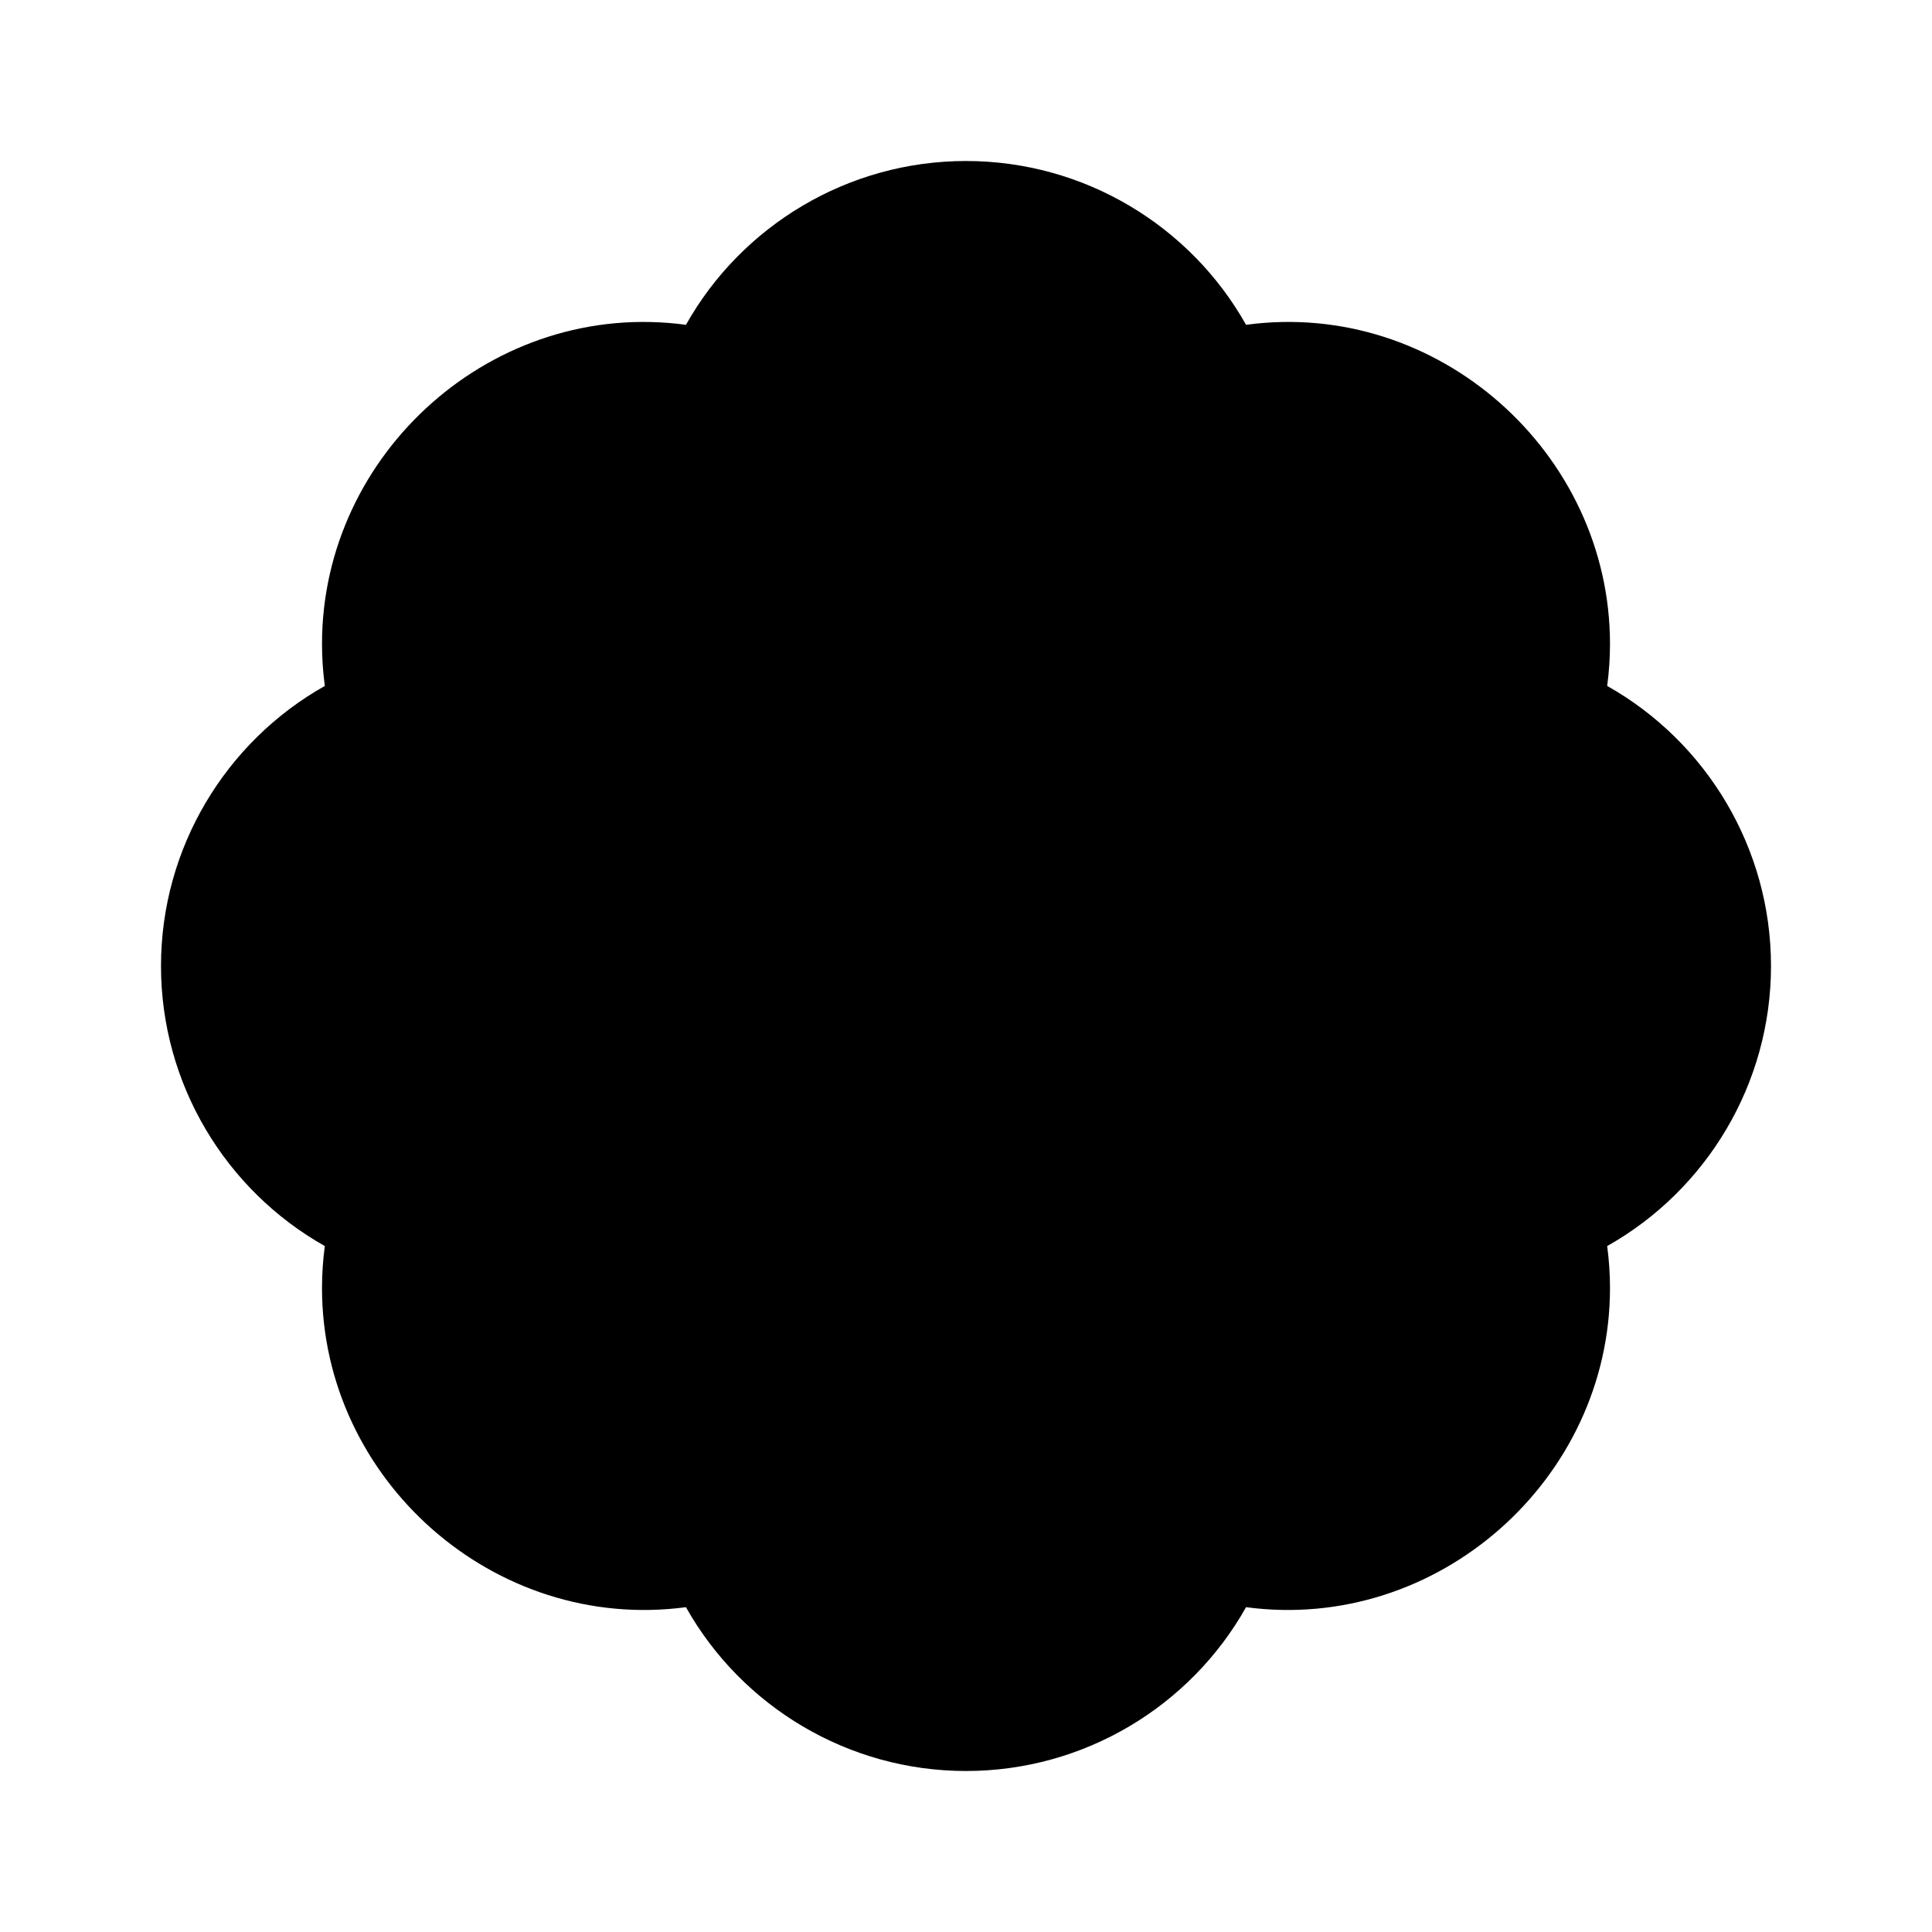
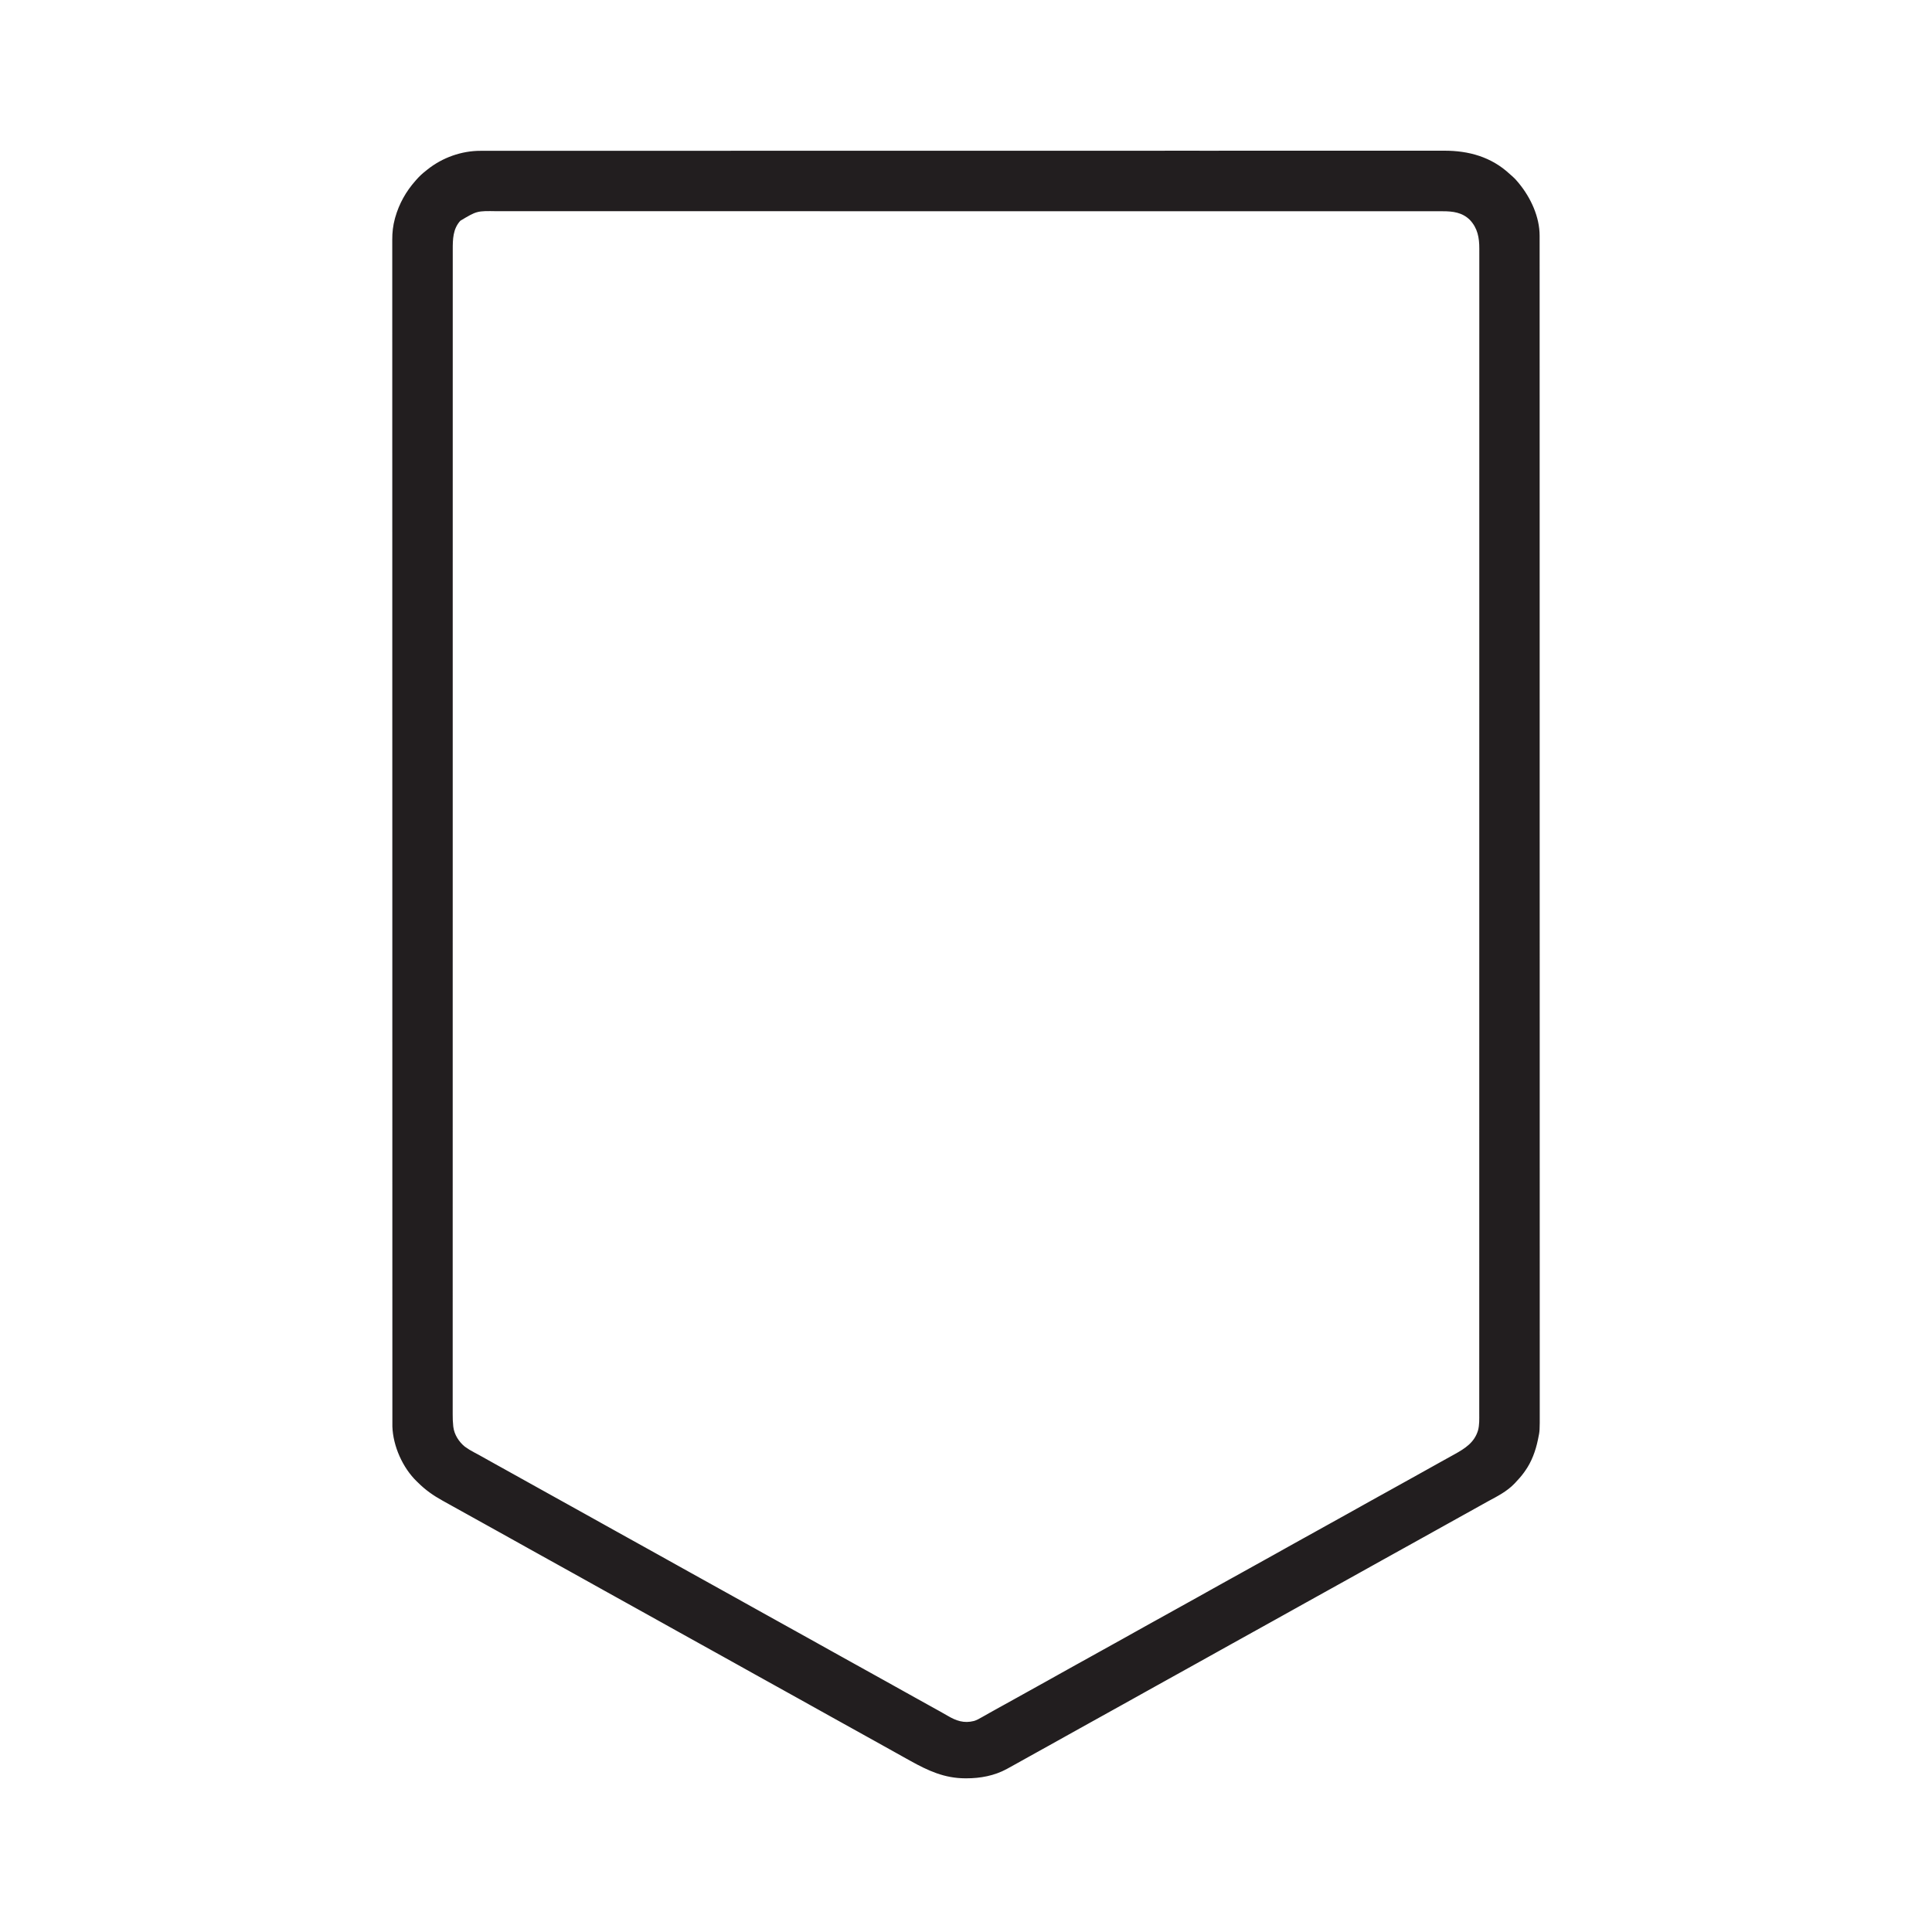
- <svg xmlns="http://www.w3.org/2000/svg" height="24" viewBox="0 0 24 24" width="24">
-   <path d="M19.965 8.521C19.988 8.347 20 8.173 20 8c0-2.379-2.143-4.288-4.521-3.965C14.786 2.802 13.466 2 12 2s-2.786.802-3.479 2.035C6.138 3.712 4 5.621 4 8c0 .173.012.347.035.521C2.802 9.215 2 10.535 2 12s.802 2.785 2.035 3.479A3.976 3.976 0 0 0 4 16c0 2.379 2.138 4.283 4.521 3.965C9.214 21.198 10.534 22 12 22s2.786-.802 3.479-2.035C17.857 20.283 20 18.379 20 16c0-.173-.012-.347-.035-.521C21.198 14.785 22 13.465 22 12s-.802-2.785-2.035-3.479z" />
+ <svg xmlns="http://www.w3.org/2000/svg" version="1.1" width="4096" height="4096">
+   <path d="M0 0 C1.48 -0.002 2.959 -0.005 4.439 -0.009 C8.489 -0.017 12.539 -0.013 16.589 -0.007 C21.018 -0.002 25.447 -0.009 29.875 -0.015 C37.662 -0.023 45.448 -0.024 53.234 -0.019 C64.891 -0.013 76.548 -0.019 88.204 -0.026 C108.072 -0.039 127.939 -0.041 147.806 -0.039 C167.941 -0.037 188.076 -0.039 208.211 -0.046 C209.483 -0.047 210.754 -0.047 212.064 -0.048 C217.243 -0.05 222.422 -0.052 227.601 -0.054 C242.199 -0.059 256.797 -0.064 271.395 -0.068 C272.064 -0.068 272.732 -0.068 273.422 -0.069 C311.458 -0.08 349.494 -0.08 387.53 -0.081 C393.344 -0.081 399.158 -0.081 404.972 -0.081 C406.43 -0.081 407.887 -0.082 409.344 -0.082 C442.056 -0.082 474.767 -0.087 507.479 -0.092 C514.781 -0.093 522.082 -0.094 529.384 -0.095 C530.109 -0.095 530.834 -0.095 531.58 -0.096 C535.98 -0.096 540.38 -0.097 544.779 -0.098 C546.983 -0.098 549.187 -0.098 551.391 -0.099 C585.66 -0.104 619.928 -0.108 654.196 -0.112 C655.316 -0.112 655.316 -0.112 656.459 -0.112 C704.036 -0.117 751.614 -0.119 799.192 -0.119 C801.532 -0.119 803.871 -0.118 806.211 -0.118 C822.646 -0.118 839.081 -0.118 855.517 -0.118 C860.229 -0.118 864.941 -0.118 869.654 -0.118 C873.584 -0.118 877.515 -0.118 881.446 -0.118 C955.681 -0.117 1029.916 -0.119 1104.151 -0.138 C1104.933 -0.138 1105.714 -0.139 1106.519 -0.139 C1130.936 -0.145 1155.353 -0.152 1179.769 -0.159 C1204.823 -0.166 1229.877 -0.173 1254.931 -0.179 C1255.702 -0.179 1256.473 -0.18 1257.268 -0.18 C1305.591 -0.192 1353.914 -0.2 1402.237 -0.203 C1402.984 -0.203 1403.73 -0.203 1404.499 -0.203 C1437.284 -0.205 1470.069 -0.205 1502.854 -0.205 C1516.044 -0.205 1529.234 -0.204 1542.424 -0.204 C1544.611 -0.204 1546.798 -0.204 1548.985 -0.204 C1582.423 -0.204 1615.862 -0.207 1649.3 -0.218 C1650.381 -0.219 1650.381 -0.219 1651.484 -0.219 C1663.077 -0.223 1674.671 -0.228 1686.264 -0.232 C1719.187 -0.244 1752.11 -0.254 1785.033 -0.25 C1786.036 -0.25 1786.036 -0.25 1787.059 -0.25 C1800.995 -0.248 1814.93 -0.245 1828.866 -0.241 C1835.336 -0.239 1841.806 -0.238 1848.276 -0.236 C1849.544 -0.236 1850.812 -0.235 1852.119 -0.235 C1872.195 -0.23 1892.271 -0.239 1912.347 -0.253 C1932.091 -0.267 1951.836 -0.267 1971.58 -0.251 C1983.153 -0.242 1994.725 -0.244 2006.298 -0.263 C2013.991 -0.274 2021.685 -0.27 2029.379 -0.255 C2033.735 -0.247 2038.091 -0.245 2042.447 -0.261 C2094.663 -0.438 2142.766 12.947 2181.733 49.237 C2183.803 51.162 2185.93 52.99 2188.088 54.815 C2192.096 58.329 2195.523 62.136 2198.901 66.253 C2199.713 67.228 2200.525 68.202 2201.361 69.206 C2226.292 99.646 2245.02 139.96 2245.027 179.914 C2245.028 180.647 2245.03 181.38 2245.031 182.135 C2245.035 184.587 2245.031 187.038 2245.028 189.49 C2245.029 191.277 2245.031 193.064 2245.033 194.851 C2245.038 199.785 2245.036 204.719 2245.033 209.652 C2245.031 215.031 2245.035 220.41 2245.038 225.789 C2245.043 235.26 2245.044 244.731 2245.042 254.202 C2245.04 268.381 2245.044 282.56 2245.049 296.739 C2245.057 320.901 2245.06 345.063 2245.06 369.225 C2245.061 393.722 2245.063 418.218 2245.069 442.714 C2245.069 444.275 2245.069 445.836 2245.07 447.398 C2245.071 453.692 2245.072 459.987 2245.074 466.281 C2245.089 535.534 2245.096 604.787 2245.1 674.04 C2245.1 674.916 2245.1 675.792 2245.1 676.695 C2245.1 681.126 2245.101 685.557 2245.101 689.989 C2245.103 727.112 2245.107 764.235 2245.111 801.358 C2245.113 819.134 2245.115 836.911 2245.117 854.688 C2245.117 855.572 2245.117 856.456 2245.117 857.367 C2245.121 899.92 2245.125 942.472 2245.129 985.024 C2245.129 985.932 2245.129 986.839 2245.129 987.775 C2245.134 1045.626 2245.136 1103.477 2245.138 1161.329 C2245.138 1166.072 2245.138 1170.815 2245.138 1175.559 C2245.139 1183.163 2245.139 1190.768 2245.139 1198.373 C2245.139 1199.315 2245.139 1200.258 2245.139 1201.228 C2245.139 1203.133 2245.139 1205.038 2245.139 1206.942 C2245.14 1220.302 2245.14 1233.662 2245.141 1247.022 C2245.141 1251.803 2245.141 1256.583 2245.141 1261.364 C2245.144 1351.649 2245.149 1441.935 2245.165 1532.221 C2245.165 1533.171 2245.165 1534.121 2245.165 1535.101 C2245.171 1564.795 2245.176 1594.49 2245.182 1624.185 C2245.188 1654.654 2245.193 1685.123 2245.199 1715.592 C2245.199 1716.999 2245.199 1716.999 2245.199 1718.434 C2245.21 1777.191 2245.217 1835.947 2245.22 1894.704 C2245.22 1895.611 2245.22 1896.519 2245.22 1897.454 C2245.222 1937.31 2245.223 1977.166 2245.223 2017.023 C2245.224 2033.057 2245.224 2049.092 2245.224 2065.126 C2245.224 2067.785 2245.224 2070.443 2245.224 2073.102 C2245.225 2113.766 2245.228 2154.429 2245.238 2195.093 C2245.238 2196.408 2245.238 2196.408 2245.238 2197.75 C2245.242 2211.855 2245.245 2225.961 2245.249 2240.066 C2245.259 2280.112 2245.268 2320.159 2245.266 2360.206 C2245.266 2361.425 2245.266 2361.425 2245.266 2362.668 C2245.265 2380.401 2245.263 2398.134 2245.261 2415.866 C2245.26 2422.939 2245.259 2430.011 2245.258 2437.084 C2245.258 2437.855 2245.258 2438.627 2245.258 2439.421 C2245.255 2463.88 2245.261 2488.339 2245.273 2512.798 C2245.284 2537.553 2245.286 2562.309 2245.274 2587.064 C2245.268 2601.146 2245.27 2615.227 2245.285 2629.309 C2245.293 2638.661 2245.291 2648.012 2245.28 2657.364 C2245.274 2662.665 2245.273 2667.967 2245.285 2673.268 C2245.371 2713.842 2245.371 2713.842 2241.901 2730.253 C2241.746 2731.011 2241.592 2731.769 2241.434 2732.55 C2236.634 2755.993 2227.989 2779.746 2213.901 2799.253 C2213.228 2800.207 2212.555 2801.161 2211.861 2802.144 C2206.381 2809.696 2200.329 2816.515 2193.901 2823.253 C2193.161 2824.046 2192.421 2824.839 2191.658 2825.655 C2175.981 2841.993 2155.757 2852.369 2136.026 2862.944 C2130.208 2866.071 2124.453 2869.299 2118.713 2872.565 C2110.061 2877.484 2101.369 2882.328 2092.651 2887.128 C2091.417 2887.807 2090.183 2888.487 2088.95 2889.166 C2088.032 2889.671 2088.032 2889.671 2087.097 2890.186 C2086.485 2890.523 2085.874 2890.859 2085.244 2891.206 C2084.633 2891.543 2084.021 2891.88 2083.391 2892.227 C2067.324 2901.076 2051.308 2910.016 2035.309 2918.986 C2024.325 2925.142 2013.317 2931.252 2002.308 2937.362 C1996.671 2940.49 1991.036 2943.622 1985.401 2946.753 C1983.151 2948.003 1980.901 2949.253 1978.651 2950.503 C1977.537 2951.122 1976.423 2951.74 1975.276 2952.378 C1938.151 2973.003 1938.151 2973.003 1934.775 2974.878 C1932.527 2976.127 1930.278 2977.377 1928.03 2978.626 C1922.381 2981.765 1916.731 2984.902 1911.08 2988.038 C1900.176 2994.09 1889.279 3000.154 1878.401 3006.253 C1866.387 3012.988 1854.35 3019.679 1842.308 3026.362 C1836.671 3029.49 1831.036 3032.622 1825.401 3035.753 C1823.151 3037.003 1820.901 3038.253 1818.651 3039.503 C1817.537 3040.122 1816.423 3040.74 1815.276 3041.378 C1778.151 3062.003 1778.151 3062.003 1774.775 3063.878 C1772.527 3065.127 1770.278 3066.377 1768.03 3067.626 C1762.381 3070.765 1756.731 3073.902 1751.08 3077.038 C1740.176 3083.09 1729.279 3089.154 1718.401 3095.253 C1706.387 3101.988 1694.35 3108.679 1682.308 3115.362 C1676.671 3118.49 1671.036 3121.622 1665.401 3124.753 C1663.151 3126.003 1660.901 3127.253 1658.651 3128.503 C1657.537 3129.122 1656.423 3129.74 1655.276 3130.378 C1618.151 3151.003 1618.151 3151.003 1614.775 3152.878 C1612.527 3154.127 1610.278 3155.377 1608.03 3156.626 C1602.381 3159.765 1596.731 3162.902 1591.08 3166.038 C1580.176 3172.09 1569.279 3178.154 1558.401 3184.253 C1546.387 3190.988 1534.35 3197.679 1522.308 3204.362 C1516.671 3207.49 1511.036 3210.622 1505.401 3213.753 C1503.151 3215.003 1500.901 3216.253 1498.651 3217.503 C1497.537 3218.122 1496.423 3218.74 1495.276 3219.378 C1458.151 3240.003 1458.151 3240.003 1454.775 3241.878 C1452.527 3243.127 1450.278 3244.377 1448.03 3245.626 C1442.381 3248.765 1436.731 3251.902 1431.08 3255.038 C1420.176 3261.09 1409.279 3267.154 1398.401 3273.253 C1386.387 3279.988 1374.35 3286.679 1362.308 3293.362 C1356.671 3296.49 1351.036 3299.622 1345.401 3302.753 C1343.151 3304.003 1340.901 3305.253 1338.651 3306.503 C1337.537 3307.122 1336.423 3307.74 1335.276 3308.378 C1298.151 3329.003 1298.151 3329.003 1294.775 3330.878 C1292.527 3332.127 1290.278 3333.377 1288.03 3334.626 C1282.381 3337.765 1276.731 3340.902 1271.08 3344.038 C1260.176 3350.09 1249.279 3356.154 1238.401 3362.253 C1226.387 3368.988 1214.35 3375.679 1202.308 3382.362 C1196.671 3385.49 1191.036 3388.622 1185.401 3391.753 C1183.151 3393.003 1180.901 3394.253 1178.651 3395.503 C1177.537 3396.122 1176.423 3396.74 1175.276 3397.378 C1171.901 3399.253 1168.526 3401.128 1165.151 3403.003 C1164.036 3403.622 1162.921 3404.242 1161.773 3404.88 C1159.532 3406.124 1157.291 3407.369 1155.05 3408.613 C1149.282 3411.814 1143.519 3415.024 1137.764 3418.249 C1131.16 3421.948 1124.538 3425.615 1117.901 3429.253 C1116.716 3429.905 1116.716 3429.905 1115.508 3430.57 C1089.052 3444.996 1059.236 3450.496 1029.338 3450.44 C1028.629 3450.439 1027.919 3450.438 1027.188 3450.437 C983.075 3450.286 948.537 3434.311 910.762 3413.288 C907.811 3411.647 904.858 3410.011 901.904 3408.374 C890.023 3401.786 878.16 3395.164 866.309 3388.52 C855.325 3382.364 844.317 3376.254 833.308 3370.144 C827.671 3367.016 822.036 3363.884 816.401 3360.753 C814.151 3359.503 811.901 3358.253 809.651 3357.003 C796.151 3349.503 782.651 3342.003 769.151 3334.503 C767.48 3333.575 767.48 3333.575 765.775 3332.628 C763.527 3331.379 761.278 3330.129 759.03 3328.88 C753.381 3325.741 747.731 3322.604 742.08 3319.468 C730.143 3312.842 718.218 3306.197 706.31 3299.52 C695.326 3293.365 684.317 3287.254 673.308 3281.144 C667.671 3278.016 662.036 3274.884 656.401 3271.753 C654.151 3270.503 651.901 3269.253 649.651 3268.003 C636.151 3260.503 622.651 3253.003 609.151 3245.503 C607.48 3244.575 607.48 3244.575 605.775 3243.628 C603.527 3242.379 601.278 3241.129 599.03 3239.88 C593.381 3236.741 587.731 3233.604 582.08 3230.468 C570.143 3223.842 558.218 3217.197 546.31 3210.52 C535.326 3204.365 524.317 3198.254 513.308 3192.144 C507.671 3189.016 502.036 3185.884 496.401 3182.753 C494.151 3181.503 491.901 3180.253 489.651 3179.003 C476.151 3171.503 462.651 3164.003 449.151 3156.503 C447.48 3155.575 447.48 3155.575 445.775 3154.628 C443.527 3153.379 441.278 3152.129 439.03 3150.88 C433.381 3147.741 427.731 3144.604 422.08 3141.468 C410.143 3134.842 398.218 3128.197 386.31 3121.52 C375.326 3115.365 364.317 3109.254 353.308 3103.144 C347.671 3100.016 342.036 3096.884 336.401 3093.753 C334.151 3092.503 331.901 3091.253 329.651 3090.003 C316.151 3082.503 302.651 3075.003 289.151 3067.503 C287.48 3066.575 287.48 3066.575 285.775 3065.628 C283.527 3064.379 281.278 3063.129 279.03 3061.88 C273.381 3058.741 267.731 3055.604 262.08 3052.468 C250.143 3045.842 238.218 3039.197 226.31 3032.52 C215.326 3026.365 204.317 3020.254 193.308 3014.144 C187.671 3011.016 182.036 3007.884 176.401 3004.753 C174.151 3003.503 171.901 3002.253 169.651 3001.003 C156.151 2993.503 142.651 2986.003 129.151 2978.503 C127.48 2977.575 127.48 2977.575 125.775 2976.628 C123.527 2975.379 121.278 2974.129 119.03 2972.88 C113.381 2969.741 107.731 2966.604 102.08 2963.468 C90.143 2956.842 78.218 2950.197 66.31 2943.52 C55.326 2937.365 44.317 2931.254 33.308 2925.144 C27.671 2922.016 22.036 2918.884 16.401 2915.753 C14.151 2914.503 11.901 2913.253 9.651 2912.003 C-3.849 2904.503 -17.349 2897.003 -30.849 2889.503 C-31.964 2888.884 -33.078 2888.265 -34.226 2887.627 C-36.471 2886.38 -38.716 2885.132 -40.961 2883.885 C-46.659 2880.718 -52.358 2877.555 -58.06 2874.398 C-63.7 2871.274 -69.334 2868.14 -74.965 2864.999 C-76.99 2863.871 -79.017 2862.746 -81.047 2861.624 C-100.561 2850.832 -117.319 2839.034 -133.099 2823.253 C-133.794 2822.593 -134.489 2821.933 -135.205 2821.253 C-165.289 2792.354 -185.823 2746.23 -187.225 2704.521 C-187.225 2703.225 -187.225 2701.929 -187.226 2700.593 C-187.227 2699.861 -187.229 2699.128 -187.23 2698.373 C-187.234 2695.922 -187.23 2693.471 -187.227 2691.02 C-187.228 2689.234 -187.23 2687.447 -187.232 2685.66 C-187.237 2680.728 -187.235 2675.795 -187.232 2670.863 C-187.23 2665.486 -187.234 2660.108 -187.237 2654.73 C-187.242 2645.262 -187.243 2635.793 -187.241 2626.324 C-187.239 2612.149 -187.243 2597.974 -187.248 2583.799 C-187.256 2559.643 -187.259 2535.487 -187.259 2511.331 C-187.26 2486.841 -187.262 2462.351 -187.267 2437.862 C-187.268 2436.301 -187.268 2434.74 -187.268 2433.179 C-187.27 2426.887 -187.271 2420.594 -187.273 2414.301 C-187.288 2345.067 -187.295 2275.833 -187.299 2206.599 C-187.299 2205.723 -187.299 2204.847 -187.299 2203.945 C-187.299 2199.515 -187.3 2195.085 -187.3 2190.655 C-187.302 2153.543 -187.306 2116.431 -187.31 2079.319 C-187.312 2061.548 -187.314 2043.777 -187.316 2026.005 C-187.316 2025.122 -187.316 2024.238 -187.316 2023.327 C-187.32 1980.788 -187.324 1938.25 -187.328 1895.711 C-187.328 1894.804 -187.328 1893.896 -187.328 1892.961 C-187.332 1835.129 -187.335 1777.296 -187.337 1719.464 C-187.337 1714.722 -187.337 1709.98 -187.337 1705.238 C-187.338 1697.636 -187.338 1690.034 -187.338 1682.432 C-187.338 1681.49 -187.338 1680.548 -187.338 1679.577 C-187.338 1677.673 -187.338 1675.769 -187.338 1673.865 C-187.339 1660.51 -187.339 1647.154 -187.339 1633.798 C-187.34 1629.019 -187.34 1624.24 -187.34 1619.461 C-187.342 1529.202 -187.348 1438.943 -187.364 1348.685 C-187.364 1347.734 -187.364 1346.784 -187.364 1345.805 C-187.37 1316.118 -187.375 1286.43 -187.381 1256.743 C-187.387 1226.282 -187.392 1195.82 -187.398 1165.359 C-187.398 1164.421 -187.398 1163.483 -187.398 1162.517 C-187.409 1103.778 -187.416 1045.039 -187.419 986.3 C-187.419 985.392 -187.419 984.485 -187.419 983.55 C-187.421 943.708 -187.422 903.866 -187.422 864.023 C-187.422 847.995 -187.423 831.966 -187.423 815.937 C-187.423 813.279 -187.423 810.622 -187.423 807.964 C-187.424 767.312 -187.427 726.66 -187.437 686.008 C-187.437 685.132 -187.437 684.255 -187.437 683.352 C-187.441 669.249 -187.444 655.146 -187.448 641.044 C-187.458 601.008 -187.467 560.972 -187.465 520.935 C-187.465 520.123 -187.465 519.311 -187.465 518.473 C-187.464 500.748 -187.462 483.023 -187.46 465.298 C-187.459 458.229 -187.458 451.159 -187.457 444.09 C-187.457 443.319 -187.457 442.547 -187.457 441.753 C-187.454 417.299 -187.46 392.846 -187.472 368.392 C-187.483 343.645 -187.485 318.898 -187.473 294.151 C-187.467 280.072 -187.469 265.993 -187.484 251.914 C-187.492 242.567 -187.49 233.22 -187.479 223.872 C-187.473 218.572 -187.472 213.271 -187.484 207.97 C-187.494 203.153 -187.491 198.335 -187.477 193.517 C-187.475 191.798 -187.477 190.078 -187.485 188.358 C-187.551 173.311 -185.908 158.427 -181.912 143.878 C-181.703 143.11 -181.495 142.342 -181.28 141.551 C-172.969 112.11 -158.364 86.05 -138.099 63.253 C-137.646 62.732 -137.192 62.211 -136.724 61.675 C-130.411 54.429 -123.726 48.134 -116.099 42.253 C-115.091 41.441 -114.083 40.629 -113.045 39.792 C-81.281 14.377 -40.654 -0.143 0 0 Z M-43.099 148.253 C-58.961 165.562 -59.258 187.577 -59.226 209.767 C-59.227 211.535 -59.229 213.303 -59.231 215.072 C-59.235 219.934 -59.233 224.796 -59.229 229.659 C-59.227 234.967 -59.231 240.276 -59.233 245.584 C-59.237 254.925 -59.238 264.265 -59.236 273.606 C-59.233 287.589 -59.235 301.573 -59.239 315.556 C-59.245 339.387 -59.247 363.217 -59.246 387.048 C-59.244 411.204 -59.246 435.36 -59.249 459.516 C-59.249 461.056 -59.25 462.596 -59.25 464.136 C-59.251 470.346 -59.252 476.555 -59.253 482.765 C-59.255 500.27 -59.258 517.775 -59.26 535.28 C-59.26 536.082 -59.26 536.884 -59.26 537.71 C-59.266 583.337 -59.266 628.964 -59.267 674.59 C-59.267 681.565 -59.267 688.54 -59.267 695.515 C-59.267 697.263 -59.267 699.011 -59.267 700.76 C-59.267 739.989 -59.269 779.219 -59.272 818.448 C-59.272 827.202 -59.273 835.957 -59.274 844.711 C-59.274 845.58 -59.274 846.449 -59.274 847.345 C-59.274 852.62 -59.274 857.895 -59.275 863.17 C-59.275 865.812 -59.275 868.455 -59.275 871.097 C-59.278 912.183 -59.28 953.269 -59.282 994.355 C-59.282 995.25 -59.282 996.146 -59.282 997.068 C-59.285 1054.117 -59.286 1111.165 -59.285 1168.214 C-59.285 1171.019 -59.285 1173.825 -59.285 1176.63 C-59.285 1196.339 -59.285 1216.048 -59.285 1235.757 C-59.285 1241.408 -59.285 1247.059 -59.285 1252.711 C-59.285 1257.424 -59.285 1262.138 -59.285 1266.852 C-59.284 1355.885 -59.286 1444.919 -59.295 1533.953 C-59.295 1534.89 -59.295 1535.828 -59.295 1536.794 C-59.299 1566.082 -59.302 1595.371 -59.305 1624.66 C-59.309 1654.713 -59.312 1684.765 -59.316 1714.818 C-59.316 1715.743 -59.316 1716.668 -59.316 1717.622 C-59.322 1775.57 -59.326 1833.518 -59.327 1891.467 C-59.327 1892.362 -59.327 1893.257 -59.327 1894.179 C-59.328 1933.482 -59.329 1972.786 -59.328 2012.09 C-59.328 2027.901 -59.328 2043.713 -59.328 2059.525 C-59.328 2062.146 -59.328 2064.768 -59.328 2067.39 C-59.328 2107.492 -59.329 2147.595 -59.335 2187.698 C-59.335 2188.563 -59.335 2189.428 -59.336 2190.319 C-59.338 2204.232 -59.34 2218.144 -59.342 2232.057 C-59.348 2271.551 -59.353 2311.046 -59.351 2350.54 C-59.351 2351.341 -59.351 2352.142 -59.351 2352.968 C-59.35 2370.451 -59.348 2387.933 -59.346 2405.416 C-59.345 2412.388 -59.345 2419.361 -59.344 2426.333 C-59.344 2427.094 -59.344 2427.854 -59.344 2428.638 C-59.341 2452.761 -59.345 2476.884 -59.352 2501.007 C-59.359 2525.417 -59.36 2549.826 -59.351 2574.236 C-59.347 2588.125 -59.348 2602.014 -59.357 2615.903 C-59.363 2625.121 -59.361 2634.34 -59.354 2643.559 C-59.349 2648.788 -59.348 2654.017 -59.356 2659.246 C-59.363 2663.997 -59.361 2668.748 -59.352 2673.498 C-59.35 2675.196 -59.351 2676.894 -59.357 2678.592 C-59.381 2686.935 -59.159 2695.16 -58.221 2703.457 C-58.145 2704.141 -58.069 2704.824 -57.99 2705.528 C-55.947 2721.732 -46.228 2737.057 -33.625 2747.255 C-27.278 2751.888 -20.81 2755.809 -13.849 2759.44 C-11.722 2760.571 -9.596 2761.704 -7.471 2762.839 C-5.871 2763.691 -5.871 2763.691 -4.24 2764.561 C0.578 2767.157 5.334 2769.856 10.088 2772.565 C18.74 2777.485 27.432 2782.328 36.151 2787.128 C37.384 2787.807 38.618 2788.487 39.851 2789.166 C40.463 2789.503 41.074 2789.839 41.704 2790.186 C42.316 2790.523 42.927 2790.859 43.557 2791.206 C44.168 2791.543 44.78 2791.88 45.41 2792.227 C61.477 2801.076 77.493 2810.016 93.492 2818.986 C104.476 2825.142 115.484 2831.252 126.493 2837.362 C132.13 2840.49 137.765 2843.622 143.401 2846.753 C145.651 2848.003 147.901 2849.253 150.151 2850.503 C163.651 2858.003 177.151 2865.503 190.651 2873.003 C191.764 2873.622 192.878 2874.241 194.026 2874.878 C196.274 2876.127 198.523 2877.377 200.771 2878.626 C206.42 2881.765 212.07 2884.902 217.721 2888.038 C229.658 2894.664 241.583 2901.309 253.491 2907.986 C264.475 2914.141 275.484 2920.252 286.493 2926.362 C292.13 2929.49 297.765 2932.622 303.401 2935.753 C305.651 2937.003 307.901 2938.253 310.151 2939.503 C323.651 2947.003 337.151 2954.503 350.651 2962.003 C352.321 2962.931 352.321 2962.931 354.026 2963.878 C356.274 2965.127 358.523 2966.377 360.771 2967.626 C366.42 2970.765 372.07 2973.902 377.721 2977.038 C389.658 2983.664 401.583 2990.309 413.491 2996.986 C424.475 3003.141 435.484 3009.252 446.493 3015.362 C452.13 3018.49 457.765 3021.622 463.401 3024.753 C465.651 3026.003 467.901 3027.253 470.151 3028.503 C483.651 3036.003 497.151 3043.503 510.651 3051.003 C512.321 3051.931 512.321 3051.931 514.026 3052.878 C516.274 3054.127 518.523 3055.377 520.771 3056.626 C526.42 3059.765 532.07 3062.902 537.721 3066.038 C549.658 3072.664 561.583 3079.309 573.491 3085.986 C584.475 3092.141 595.484 3098.252 606.493 3104.362 C612.13 3107.49 617.765 3110.622 623.401 3113.753 C625.651 3115.003 627.901 3116.253 630.151 3117.503 C650.401 3128.753 650.401 3128.753 670.651 3140.003 C672.321 3140.931 672.321 3140.931 674.026 3141.878 C676.274 3143.127 678.523 3144.377 680.771 3145.626 C686.42 3148.765 692.07 3151.902 697.721 3155.038 C709.658 3161.664 721.583 3168.309 733.491 3174.986 C744.475 3181.141 755.484 3187.252 766.493 3193.362 C772.13 3196.49 777.765 3199.622 783.401 3202.753 C785.651 3204.003 787.901 3205.253 790.151 3206.503 C803.651 3214.003 817.151 3221.503 830.651 3229.003 C832.321 3229.931 832.321 3229.931 834.026 3230.878 C836.274 3232.127 838.523 3233.377 840.771 3234.626 C846.42 3237.765 852.07 3240.902 857.721 3244.038 C869.658 3250.664 881.583 3257.309 893.491 3263.986 C904.475 3270.141 915.484 3276.252 926.493 3282.362 C933.251 3286.113 940.006 3289.867 946.762 3293.621 C952.46 3296.787 958.159 3299.951 963.861 3303.108 C965.007 3303.744 966.153 3304.379 967.334 3305.033 C969.611 3306.295 971.888 3307.555 974.167 3308.815 C979.417 3311.725 984.639 3314.667 989.807 3317.722 C1008.133 3328.535 1024.637 3334.321 1045.995 3328.822 C1051.674 3327.126 1056.769 3324.154 1061.901 3321.253 C1063.082 3320.591 1063.082 3320.591 1064.288 3319.917 C1069.02 3317.265 1073.738 3314.59 1078.451 3311.905 C1085.318 3308.003 1092.231 3304.185 1099.151 3300.378 C1101.622 3299.017 1104.093 3297.657 1106.565 3296.296 C1107.177 3295.959 1107.789 3295.622 1108.419 3295.275 C1114.797 3291.762 1121.162 3288.228 1127.526 3284.69 C1128.631 3284.076 1129.737 3283.461 1130.876 3282.828 C1133.103 3281.589 1135.331 3280.351 1137.558 3279.112 C1143.171 3275.99 1148.786 3272.872 1154.401 3269.753 C1156.651 3268.503 1158.901 3267.253 1161.151 3266.003 C1174.651 3258.503 1174.651 3258.503 1178.026 3256.628 C1180.273 3255.379 1182.52 3254.131 1184.767 3252.882 C1190.44 3249.73 1196.115 3246.579 1201.791 3243.433 C1212.309 3237.6 1222.815 3231.75 1233.276 3225.815 C1243.708 3219.898 1254.205 3214.101 1264.711 3208.317 C1265.323 3207.98 1265.934 3207.643 1266.565 3207.296 C1267.177 3206.959 1267.789 3206.622 1268.419 3206.275 C1274.797 3202.762 1281.162 3199.228 1287.526 3195.69 C1288.631 3195.076 1289.737 3194.461 1290.876 3193.828 C1293.103 3192.589 1295.331 3191.351 1297.558 3190.112 C1303.171 3186.99 1308.786 3183.872 1314.401 3180.753 C1316.651 3179.503 1318.901 3178.253 1321.151 3177.003 C1334.651 3169.503 1334.651 3169.503 1338.026 3167.628 C1340.273 3166.379 1342.52 3165.131 1344.767 3163.882 C1350.44 3160.73 1356.115 3157.579 1361.791 3154.433 C1372.309 3148.6 1382.815 3142.75 1393.276 3136.815 C1403.708 3130.898 1414.205 3125.101 1424.711 3119.317 C1425.323 3118.98 1425.934 3118.643 1426.565 3118.296 C1427.177 3117.959 1427.789 3117.622 1428.419 3117.275 C1434.797 3113.762 1441.162 3110.228 1447.526 3106.69 C1448.631 3106.076 1449.737 3105.461 1450.876 3104.828 C1453.103 3103.589 1455.331 3102.351 1457.558 3101.112 C1463.171 3097.99 1468.786 3094.872 1474.401 3091.753 C1476.651 3090.503 1478.901 3089.253 1481.151 3088.003 C1494.651 3080.503 1494.651 3080.503 1498.026 3078.628 C1500.273 3077.379 1502.52 3076.131 1504.767 3074.882 C1510.44 3071.73 1516.115 3068.579 1521.791 3065.433 C1532.309 3059.6 1542.815 3053.75 1553.276 3047.815 C1563.708 3041.898 1574.205 3036.101 1584.711 3030.317 C1585.323 3029.98 1585.934 3029.643 1586.565 3029.296 C1587.177 3028.959 1587.789 3028.622 1588.419 3028.275 C1594.797 3024.762 1601.162 3021.228 1607.526 3017.69 C1608.631 3017.076 1609.737 3016.461 1610.876 3015.828 C1613.103 3014.589 1615.331 3013.351 1617.558 3012.112 C1623.171 3008.99 1628.786 3005.872 1634.401 3002.753 C1636.651 3001.503 1638.901 3000.253 1641.151 2999.003 C1654.651 2991.503 1654.651 2991.503 1658.026 2989.628 C1660.273 2988.379 1662.52 2987.131 1664.767 2985.882 C1670.44 2982.73 1676.115 2979.579 1681.791 2976.433 C1692.309 2970.6 1702.815 2964.75 1713.276 2958.815 C1723.708 2952.898 1734.205 2947.101 1744.711 2941.317 C1745.323 2940.98 1745.934 2940.643 1746.565 2940.296 C1747.177 2939.959 1747.789 2939.622 1748.419 2939.275 C1754.797 2935.762 1761.162 2932.228 1767.526 2928.69 C1768.631 2928.076 1769.737 2927.461 1770.876 2926.828 C1773.103 2925.589 1775.331 2924.351 1777.558 2923.112 C1783.171 2919.99 1788.786 2916.872 1794.401 2913.753 C1796.651 2912.503 1798.901 2911.253 1801.151 2910.003 C1814.651 2902.503 1814.651 2902.503 1818.026 2900.628 C1820.273 2899.379 1822.52 2898.131 1824.767 2896.882 C1830.44 2893.73 1836.115 2890.579 1841.791 2887.433 C1852.309 2881.6 1862.815 2875.75 1873.276 2869.815 C1883.708 2863.898 1894.205 2858.101 1904.711 2852.317 C1905.323 2851.98 1905.934 2851.643 1906.565 2851.296 C1907.177 2850.959 1907.789 2850.622 1908.419 2850.275 C1914.797 2846.762 1921.162 2843.228 1927.526 2839.69 C1928.631 2839.076 1929.737 2838.461 1930.876 2837.828 C1933.103 2836.589 1935.331 2835.351 1937.558 2834.112 C1943.171 2830.99 1948.786 2827.872 1954.401 2824.753 C1956.069 2823.826 1956.069 2823.826 1957.772 2822.88 C1963.421 2819.741 1969.07 2816.604 1974.721 2813.468 C1985.625 2807.416 1996.522 2801.352 2007.401 2795.253 C2016.016 2790.423 2024.641 2785.611 2033.276 2780.815 C2034.941 2779.89 2034.941 2779.89 2036.641 2778.946 C2041.878 2776.039 2047.116 2773.133 2052.356 2770.232 C2054.77 2768.894 2057.184 2767.556 2059.598 2766.217 C2061.271 2765.29 2062.945 2764.364 2064.619 2763.439 C2086.824 2751.126 2106.539 2738.672 2114.338 2713.128 C2117.612 2701.354 2117.045 2688.856 2117.027 2676.737 C2117.028 2674.968 2117.03 2673.2 2117.032 2671.431 C2117.036 2666.568 2117.034 2661.705 2117.03 2656.842 C2117.028 2651.533 2117.032 2646.224 2117.034 2640.914 C2117.039 2631.572 2117.039 2622.231 2117.037 2612.889 C2117.034 2598.903 2117.036 2584.918 2117.04 2570.933 C2117.046 2547.099 2117.048 2523.265 2117.047 2499.431 C2117.046 2475.272 2117.047 2451.113 2117.05 2426.954 C2117.05 2425.413 2117.051 2423.873 2117.051 2422.333 C2117.052 2416.122 2117.053 2409.912 2117.054 2403.701 C2117.057 2386.194 2117.059 2368.687 2117.061 2351.18 C2117.061 2350.378 2117.061 2349.576 2117.061 2348.749 C2117.067 2303.117 2117.067 2257.485 2117.068 2211.852 C2117.068 2204.877 2117.068 2197.901 2117.068 2190.925 C2117.068 2189.177 2117.068 2187.429 2117.068 2185.68 C2117.068 2146.447 2117.07 2107.214 2117.073 2067.981 C2117.074 2059.225 2117.074 2050.47 2117.075 2041.715 C2117.075 2040.846 2117.075 2039.977 2117.075 2039.081 C2117.075 2033.806 2117.075 2028.531 2117.076 2023.255 C2117.076 2020.613 2117.076 2017.97 2117.076 2015.327 C2117.079 1974.238 2117.081 1933.149 2117.083 1892.06 C2117.083 1891.164 2117.083 1890.269 2117.083 1889.347 C2117.086 1832.294 2117.087 1775.241 2117.086 1718.188 C2117.086 1715.383 2117.086 1712.577 2117.086 1709.772 C2117.086 1690.061 2117.086 1670.351 2117.086 1650.641 C2117.086 1644.989 2117.086 1639.338 2117.086 1633.686 C2117.086 1628.972 2117.086 1624.258 2117.086 1619.544 C2117.085 1530.501 2117.087 1441.458 2117.096 1352.416 C2117.096 1351.478 2117.096 1350.541 2117.096 1349.575 C2117.1 1320.281 2117.103 1290.988 2117.106 1261.695 C2117.11 1231.638 2117.113 1201.581 2117.117 1171.524 C2117.117 1170.599 2117.117 1169.673 2117.117 1168.72 C2117.123 1110.765 2117.127 1052.811 2117.128 994.857 C2117.128 993.962 2117.128 993.067 2117.129 992.145 C2117.129 952.839 2117.13 913.534 2117.129 874.229 C2117.129 858.416 2117.129 842.604 2117.129 826.792 C2117.129 824.17 2117.129 821.548 2117.129 818.927 C2117.129 778.819 2117.13 738.712 2117.136 698.605 C2117.136 697.74 2117.136 696.875 2117.137 695.984 C2117.139 682.068 2117.141 668.153 2117.143 654.237 C2117.149 614.737 2117.154 575.238 2117.152 535.738 C2117.152 534.937 2117.152 534.135 2117.152 533.31 C2117.151 515.827 2117.149 498.345 2117.147 480.863 C2117.146 473.891 2117.146 466.919 2117.145 459.947 C2117.145 459.186 2117.145 458.425 2117.145 457.642 C2117.142 433.515 2117.146 409.387 2117.153 385.26 C2117.16 360.849 2117.161 336.437 2117.153 312.026 C2117.148 298.134 2117.149 284.243 2117.158 270.351 C2117.164 261.133 2117.162 251.915 2117.155 242.697 C2117.15 237.466 2117.149 232.236 2117.157 227.005 C2117.164 222.256 2117.162 217.506 2117.153 212.757 C2117.151 211.057 2117.153 209.358 2117.158 207.658 C2117.226 184.377 2113.735 164.135 2097.178 146.503 C2081.045 130.563 2061.155 128.088 2039.54 128.126 C2038.092 128.125 2036.644 128.124 2035.196 128.122 C2031.215 128.118 2027.234 128.12 2023.254 128.123 C2018.907 128.125 2014.561 128.122 2010.215 128.119 C2002.567 128.115 1994.92 128.115 1987.273 128.117 C1975.824 128.12 1964.376 128.117 1952.927 128.113 C1933.417 128.107 1913.906 128.106 1894.395 128.107 C1874.618 128.108 1854.841 128.107 1835.064 128.103 C1833.191 128.103 1833.191 128.103 1831.281 128.103 C1826.197 128.102 1821.113 128.101 1816.028 128.1 C1763.676 128.09 1711.324 128.087 1658.972 128.086 C1653.261 128.086 1647.551 128.086 1641.84 128.086 C1640.409 128.086 1638.977 128.086 1637.546 128.086 C1605.425 128.085 1573.305 128.083 1541.184 128.081 C1534.016 128.08 1526.848 128.079 1519.679 128.079 C1518.612 128.079 1518.612 128.079 1517.523 128.079 C1513.204 128.078 1508.885 128.078 1504.565 128.078 C1502.402 128.078 1500.238 128.077 1498.074 128.077 C1464.432 128.075 1430.79 128.072 1397.148 128.071 C1396.415 128.071 1395.682 128.07 1394.927 128.07 C1348.213 128.068 1301.5 128.067 1254.787 128.067 C1252.49 128.067 1250.193 128.067 1247.896 128.067 C1231.758 128.067 1215.619 128.067 1199.481 128.068 C1194.854 128.068 1190.227 128.068 1185.599 128.068 C1181.74 128.068 1177.88 128.068 1174.02 128.068 C1101.121 128.068 1028.222 128.067 955.323 128.057 C954.556 128.057 953.789 128.057 952.998 128.057 C929.019 128.054 905.04 128.051 881.061 128.047 C856.457 128.044 831.852 128.04 807.248 128.037 C806.49 128.037 805.733 128.037 804.952 128.037 C757.505 128.03 710.058 128.026 662.611 128.025 C661.878 128.025 661.145 128.025 660.39 128.025 C628.206 128.024 596.021 128.024 563.837 128.024 C550.889 128.024 537.941 128.024 524.993 128.024 C522.846 128.024 520.7 128.024 518.553 128.024 C485.718 128.024 452.883 128.023 420.048 128.017 C418.986 128.017 418.986 128.017 417.902 128.017 C406.513 128.015 395.124 128.013 383.735 128.011 C337.059 128.002 290.383 127.999 243.707 128.006 C237.357 128.007 231.007 128.008 224.657 128.008 C222.79 128.009 222.79 128.009 220.885 128.009 C201.163 128.011 181.441 128.007 161.718 128 C142.333 127.993 122.947 127.993 103.561 128.001 C92.192 128.005 80.822 128.004 69.453 127.995 C61.902 127.99 54.352 127.991 46.801 127.999 C42.521 128.003 38.241 128.004 33.96 127.996 C-8.086 127.292 -8.086 127.292 -43.099 148.253 Z " fill="#221E1F" transform="translate(1019.099,319.747)" />
</svg>
